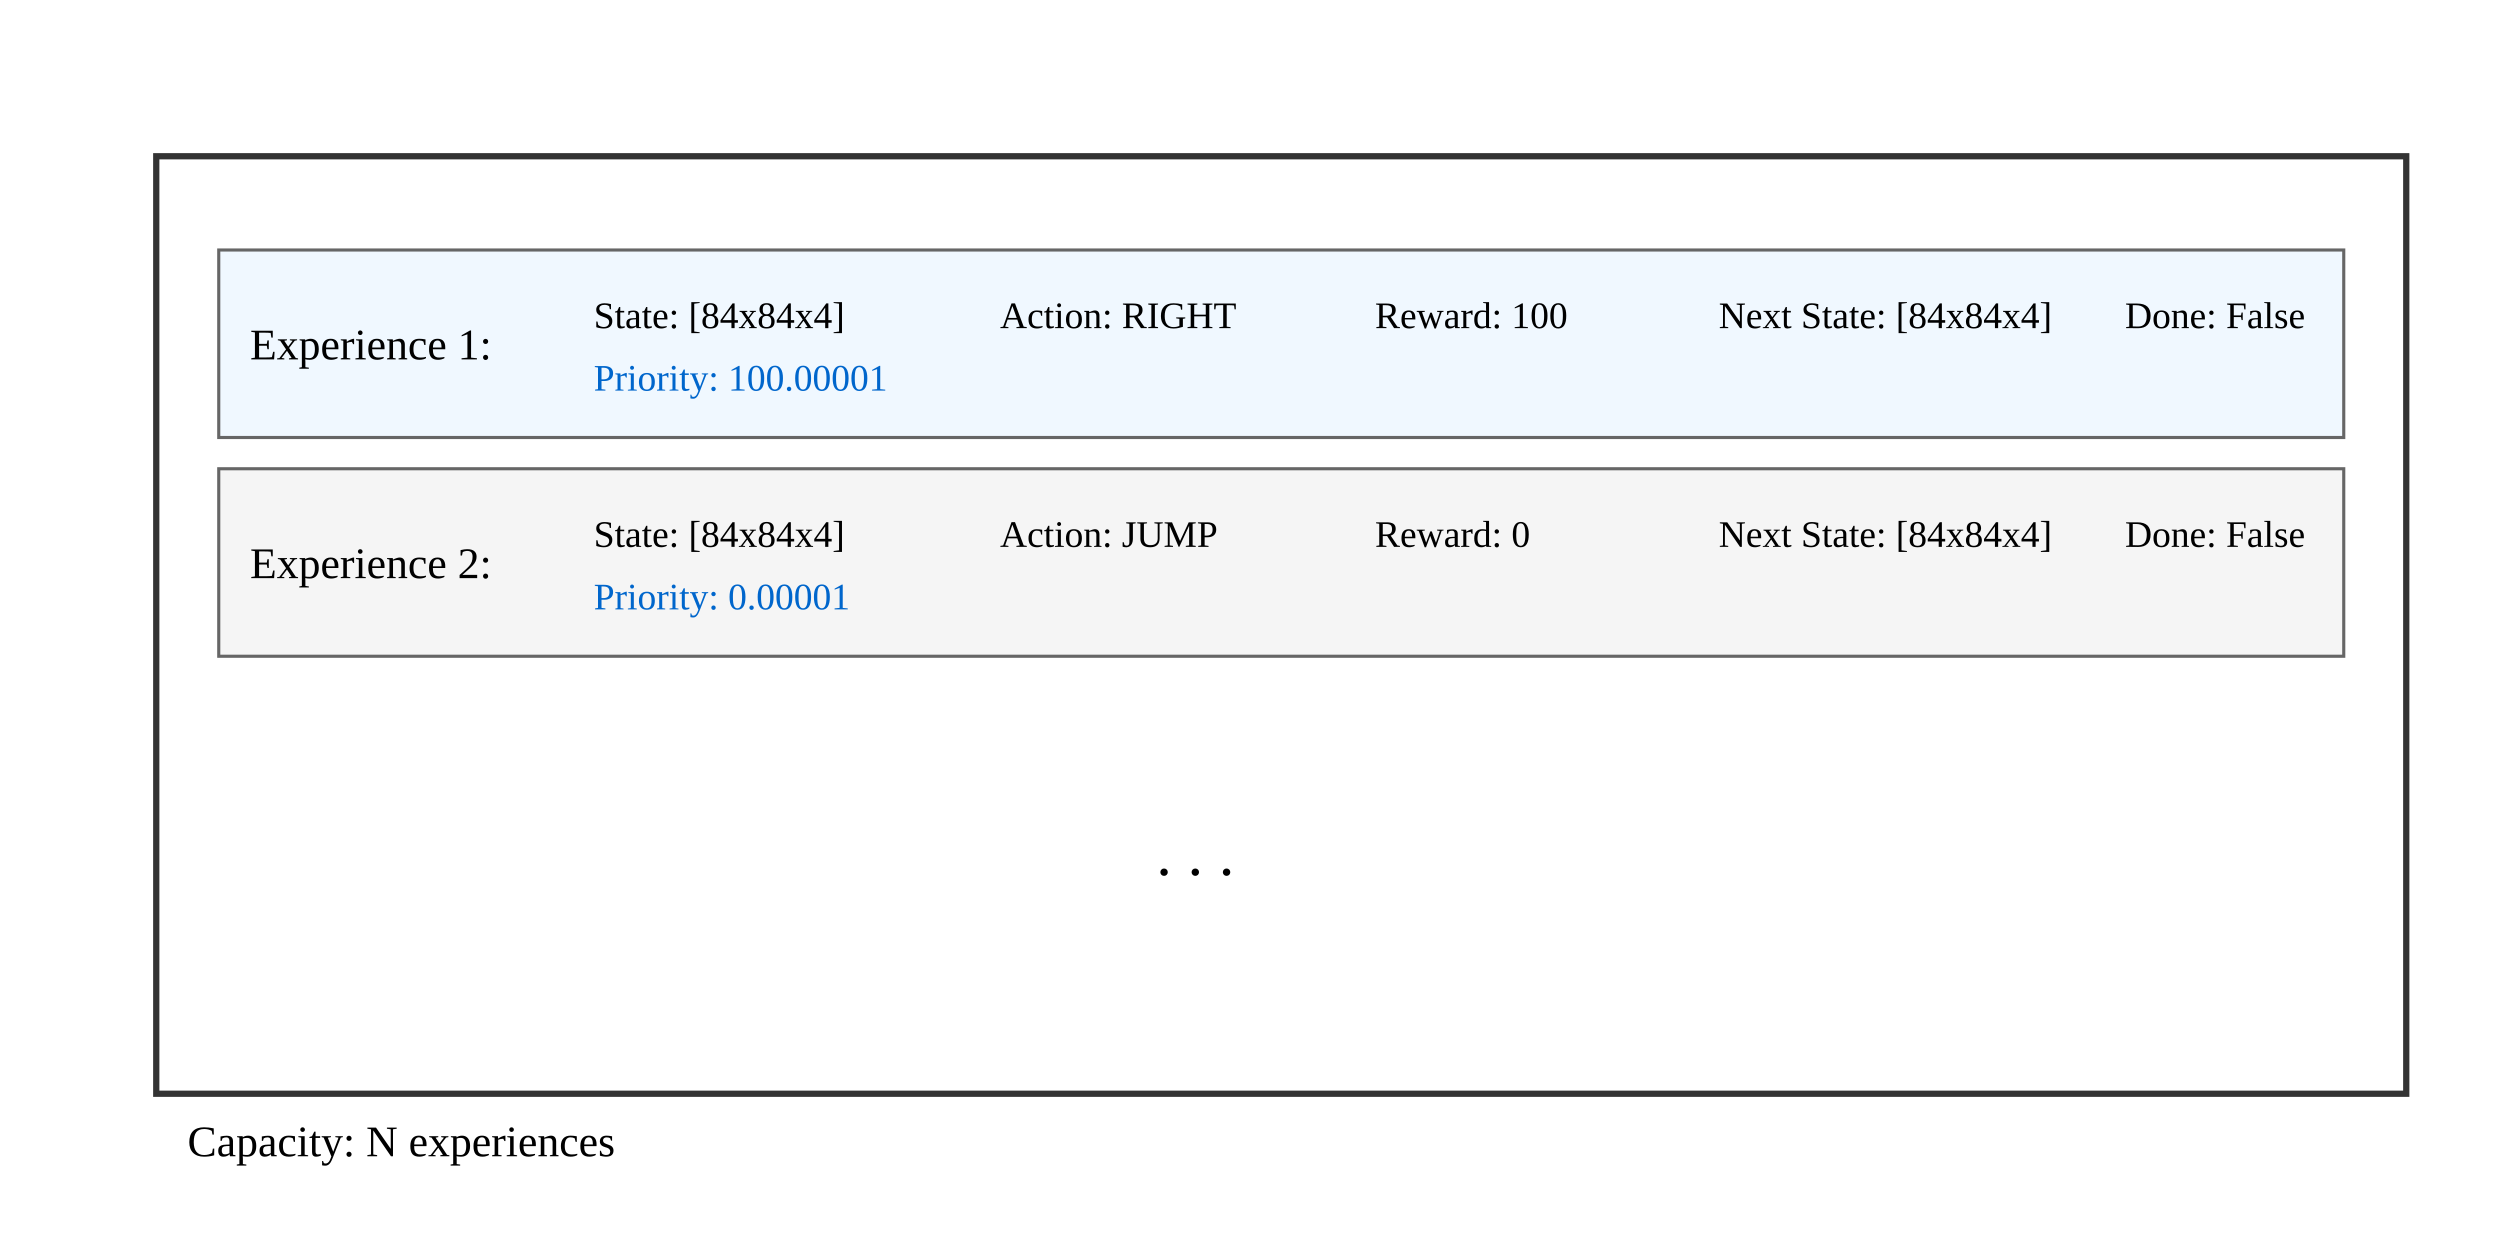
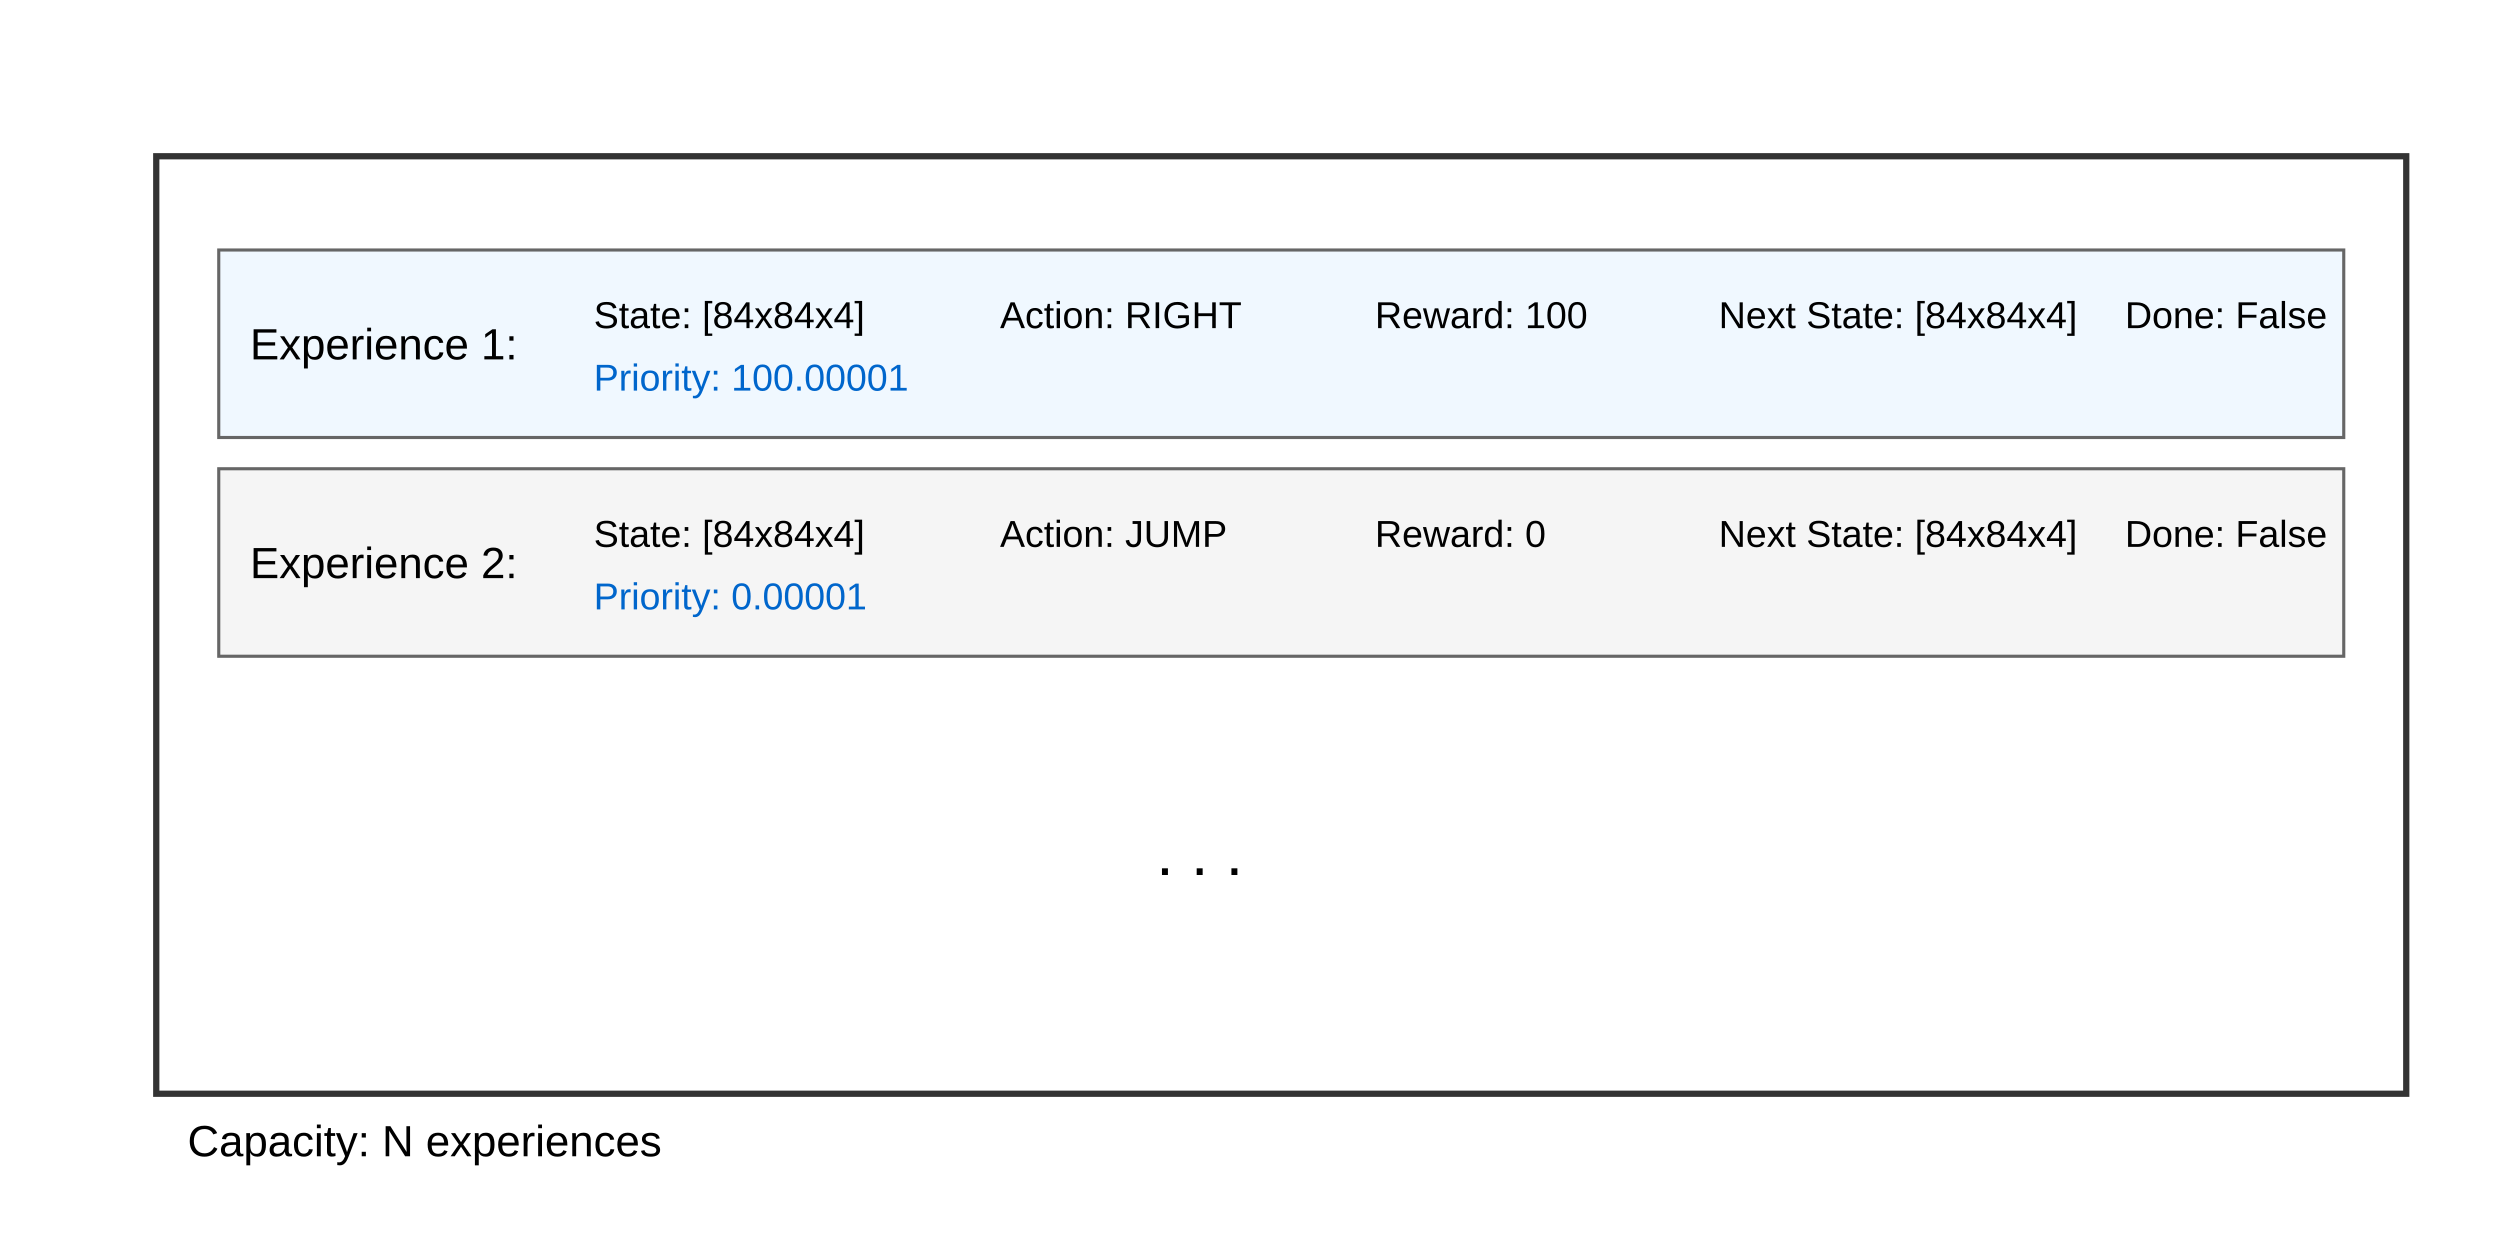
<svg xmlns="http://www.w3.org/2000/svg" viewBox="0 0 800 400">
  <rect x="50" y="50" width="720" height="300" fill="none" stroke="#333" stroke-width="2" />
  <g transform="translate(70,80)">
    <rect width="680" height="60" fill="#f0f8ff" stroke="#666" />
-     <text x="10" y="35" font-size="14">Experience 1:</text>
-     <text x="120" y="25" font-size="12">State: [84x84x4]</text>
-     <text x="250" y="25" font-size="12">Action: RIGHT</text>
-     <text x="370" y="25" font-size="12">Reward: 100</text>
-     <text x="480" y="25" font-size="12">Next State: [84x84x4]</text>
-     <text x="610" y="25" font-size="12">Done: False</text>
-     <text x="120" y="45" font-size="12" fill="#0066cc">Priority: 100.00001</text>
+     <text x="10" y="35" font-size="14" font-family="Arial">Experience 1:</text>
+     <text x="120" y="25" font-size="12" font-family="Arial">State: [84x84x4]</text>
+     <text x="250" y="25" font-size="12" font-family="Arial">Action: RIGHT</text>
+     <text x="370" y="25" font-size="12" font-family="Arial">Reward: 100</text>
+     <text x="480" y="25" font-size="12" font-family="Arial">Next State: [84x84x4]</text>
+     <text x="610" y="25" font-size="12" font-family="Arial">Done: False</text>
+     <text x="120" y="45" font-size="12" fill="#0066cc" font-family="Arial">Priority: 100.00001</text>
  </g>
  <g transform="translate(70,150)">
    <rect width="680" height="60" fill="#f5f5f5" stroke="#666" />
-     <text x="10" y="35" font-size="14">Experience 2:</text>
-     <text x="120" y="25" font-size="12">State: [84x84x4]</text>
-     <text x="250" y="25" font-size="12">Action: JUMP</text>
-     <text x="370" y="25" font-size="12">Reward: 0</text>
-     <text x="480" y="25" font-size="12">Next State: [84x84x4]</text>
-     <text x="610" y="25" font-size="12">Done: False</text>
-     <text x="120" y="45" font-size="12" fill="#0066cc">Priority: 0.00001</text>
+     <text x="10" y="35" font-size="14" font-family="Arial">Experience 2:</text>
+     <text x="120" y="25" font-size="12" font-family="Arial">State: [84x84x4]</text>
+     <text x="250" y="25" font-size="12" font-family="Arial">Action: JUMP</text>
+     <text x="370" y="25" font-size="12" font-family="Arial">Reward: 0</text>
+     <text x="480" y="25" font-size="12" font-family="Arial">Next State: [84x84x4]</text>
+     <text x="610" y="25" font-size="12" font-family="Arial">Done: False</text>
+     <text x="120" y="45" font-size="12" fill="#0066cc" font-family="Arial">Priority: 0.00001</text>
  </g>
-   <text x="370" y="280" font-size="20">. . .</text>
-   <text x="60" y="370" font-size="14">Capacity: N experiences</text>
+   <text x="370" y="280" font-size="20" font-family="Arial">. . .</text>
+   <text x="60" y="370" font-size="14" font-family="Arial">Capacity: N experiences</text>
</svg>
